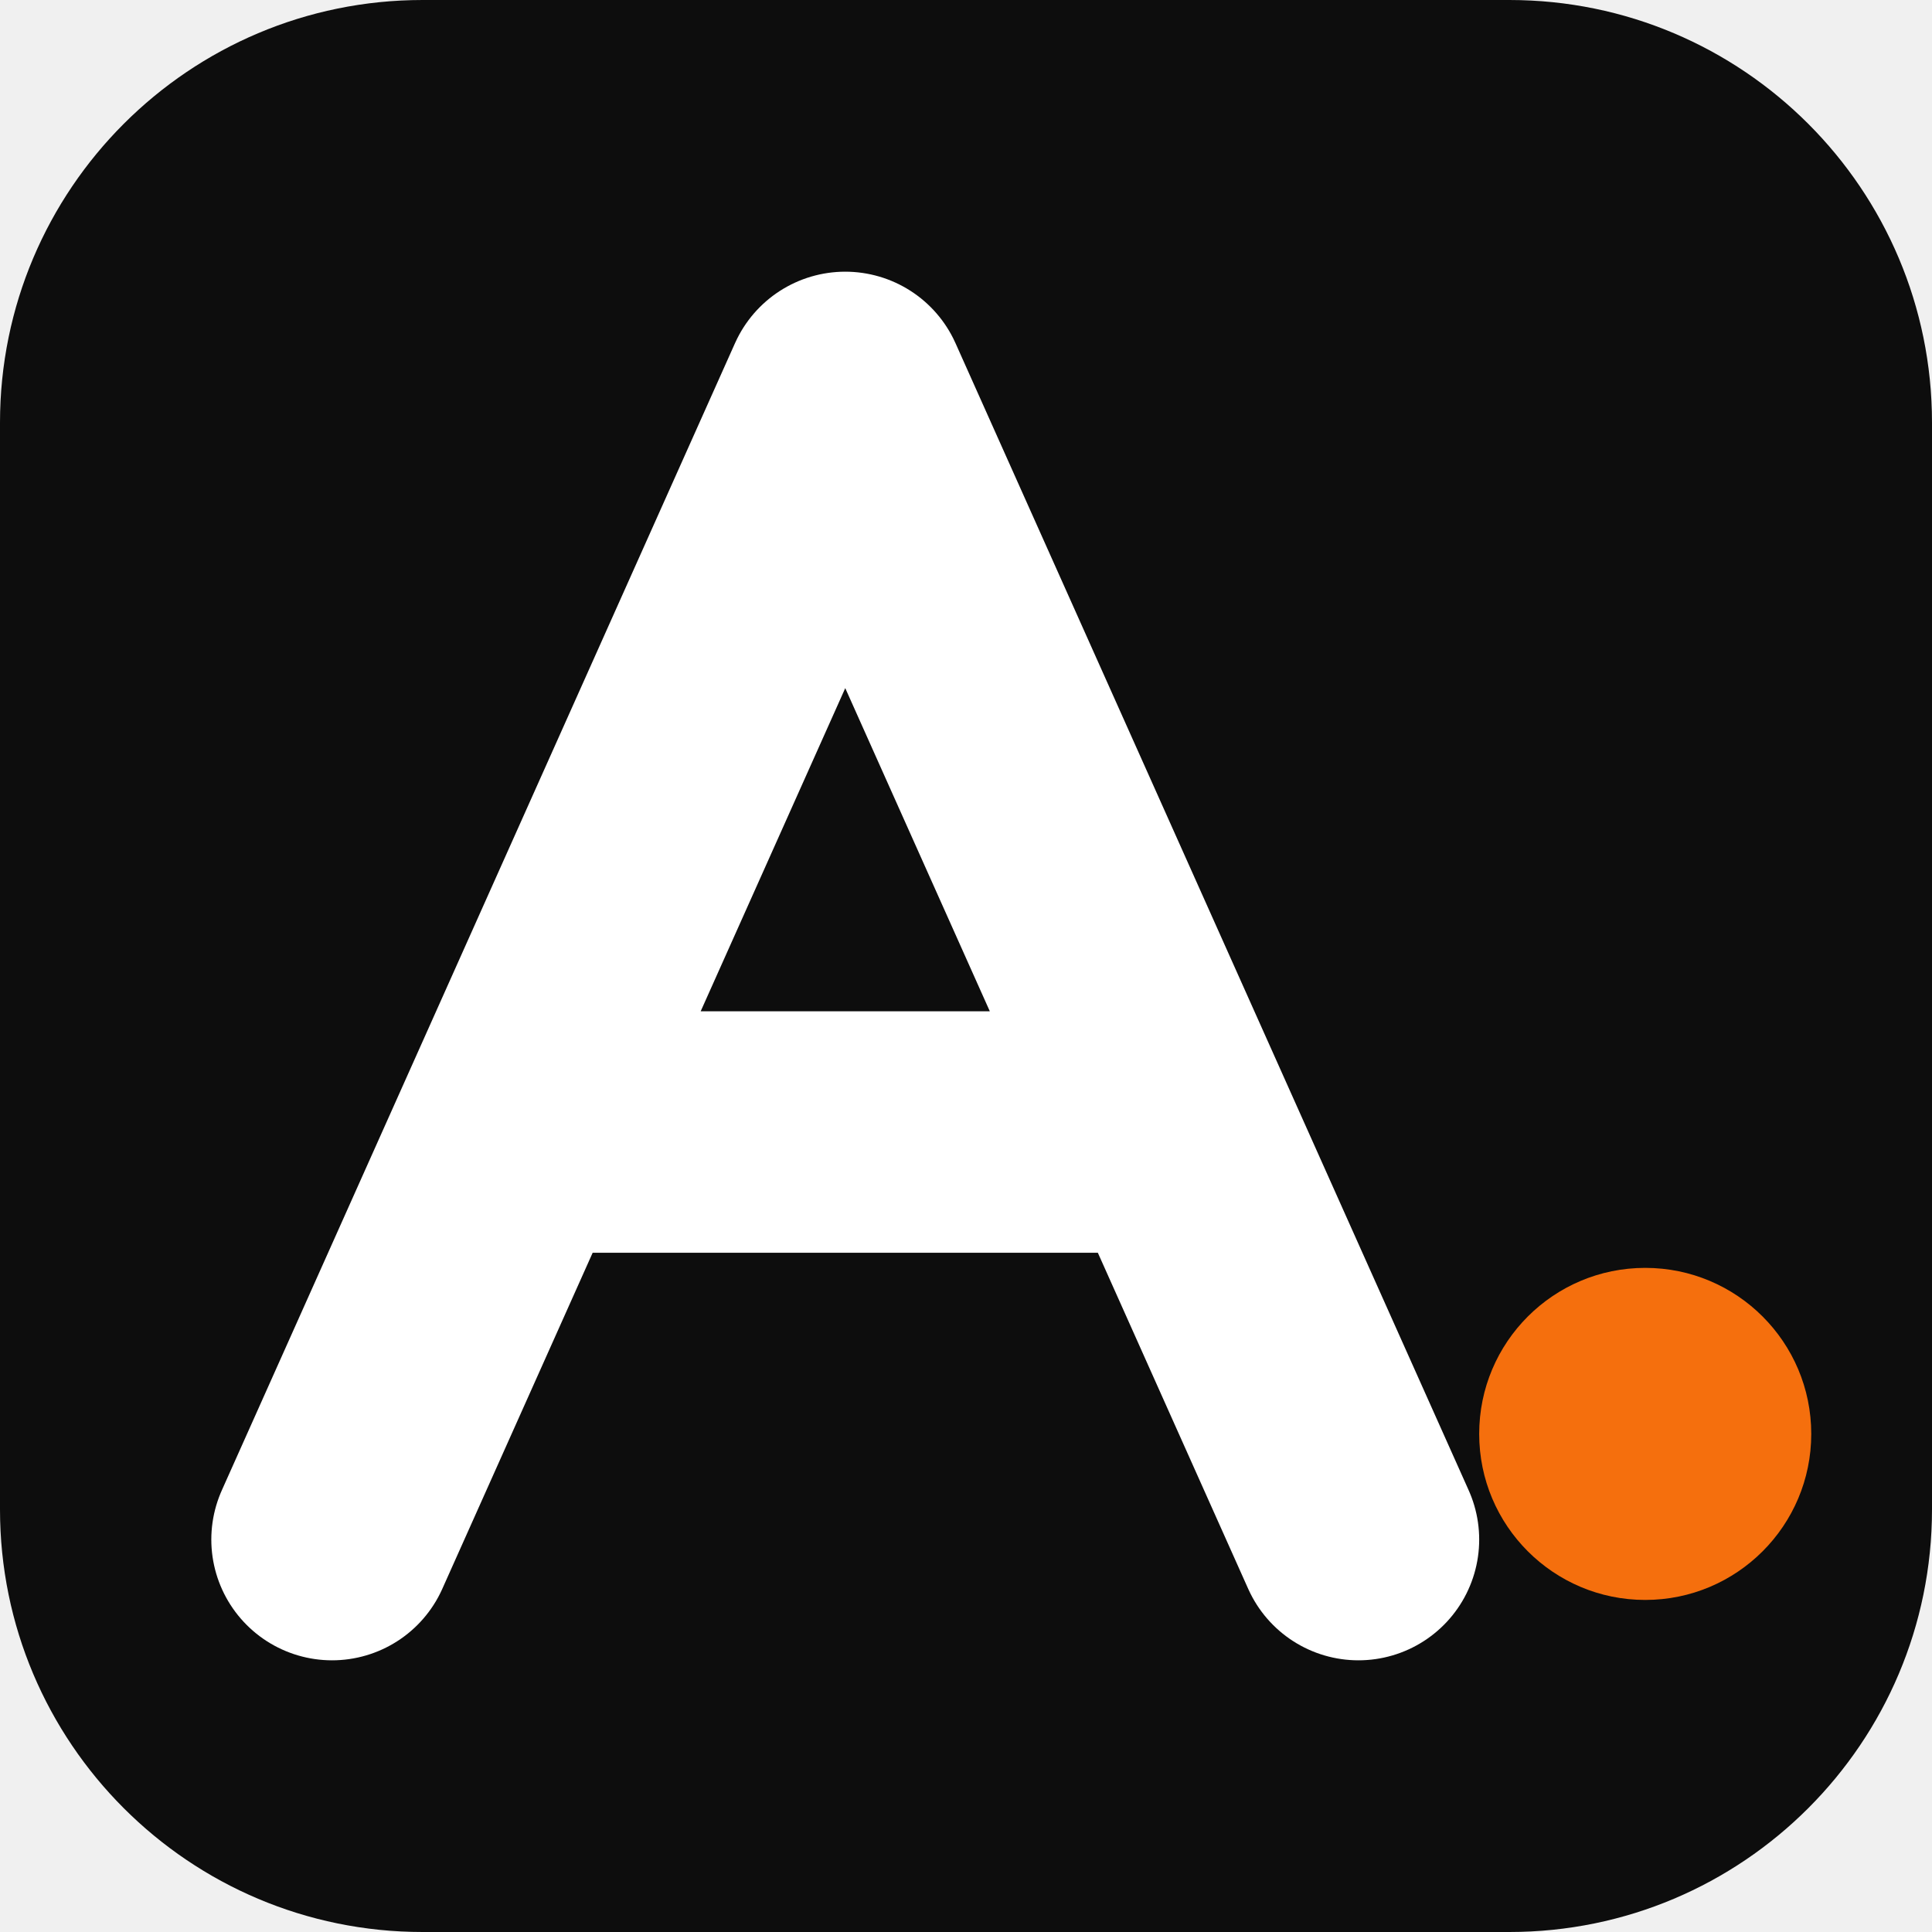
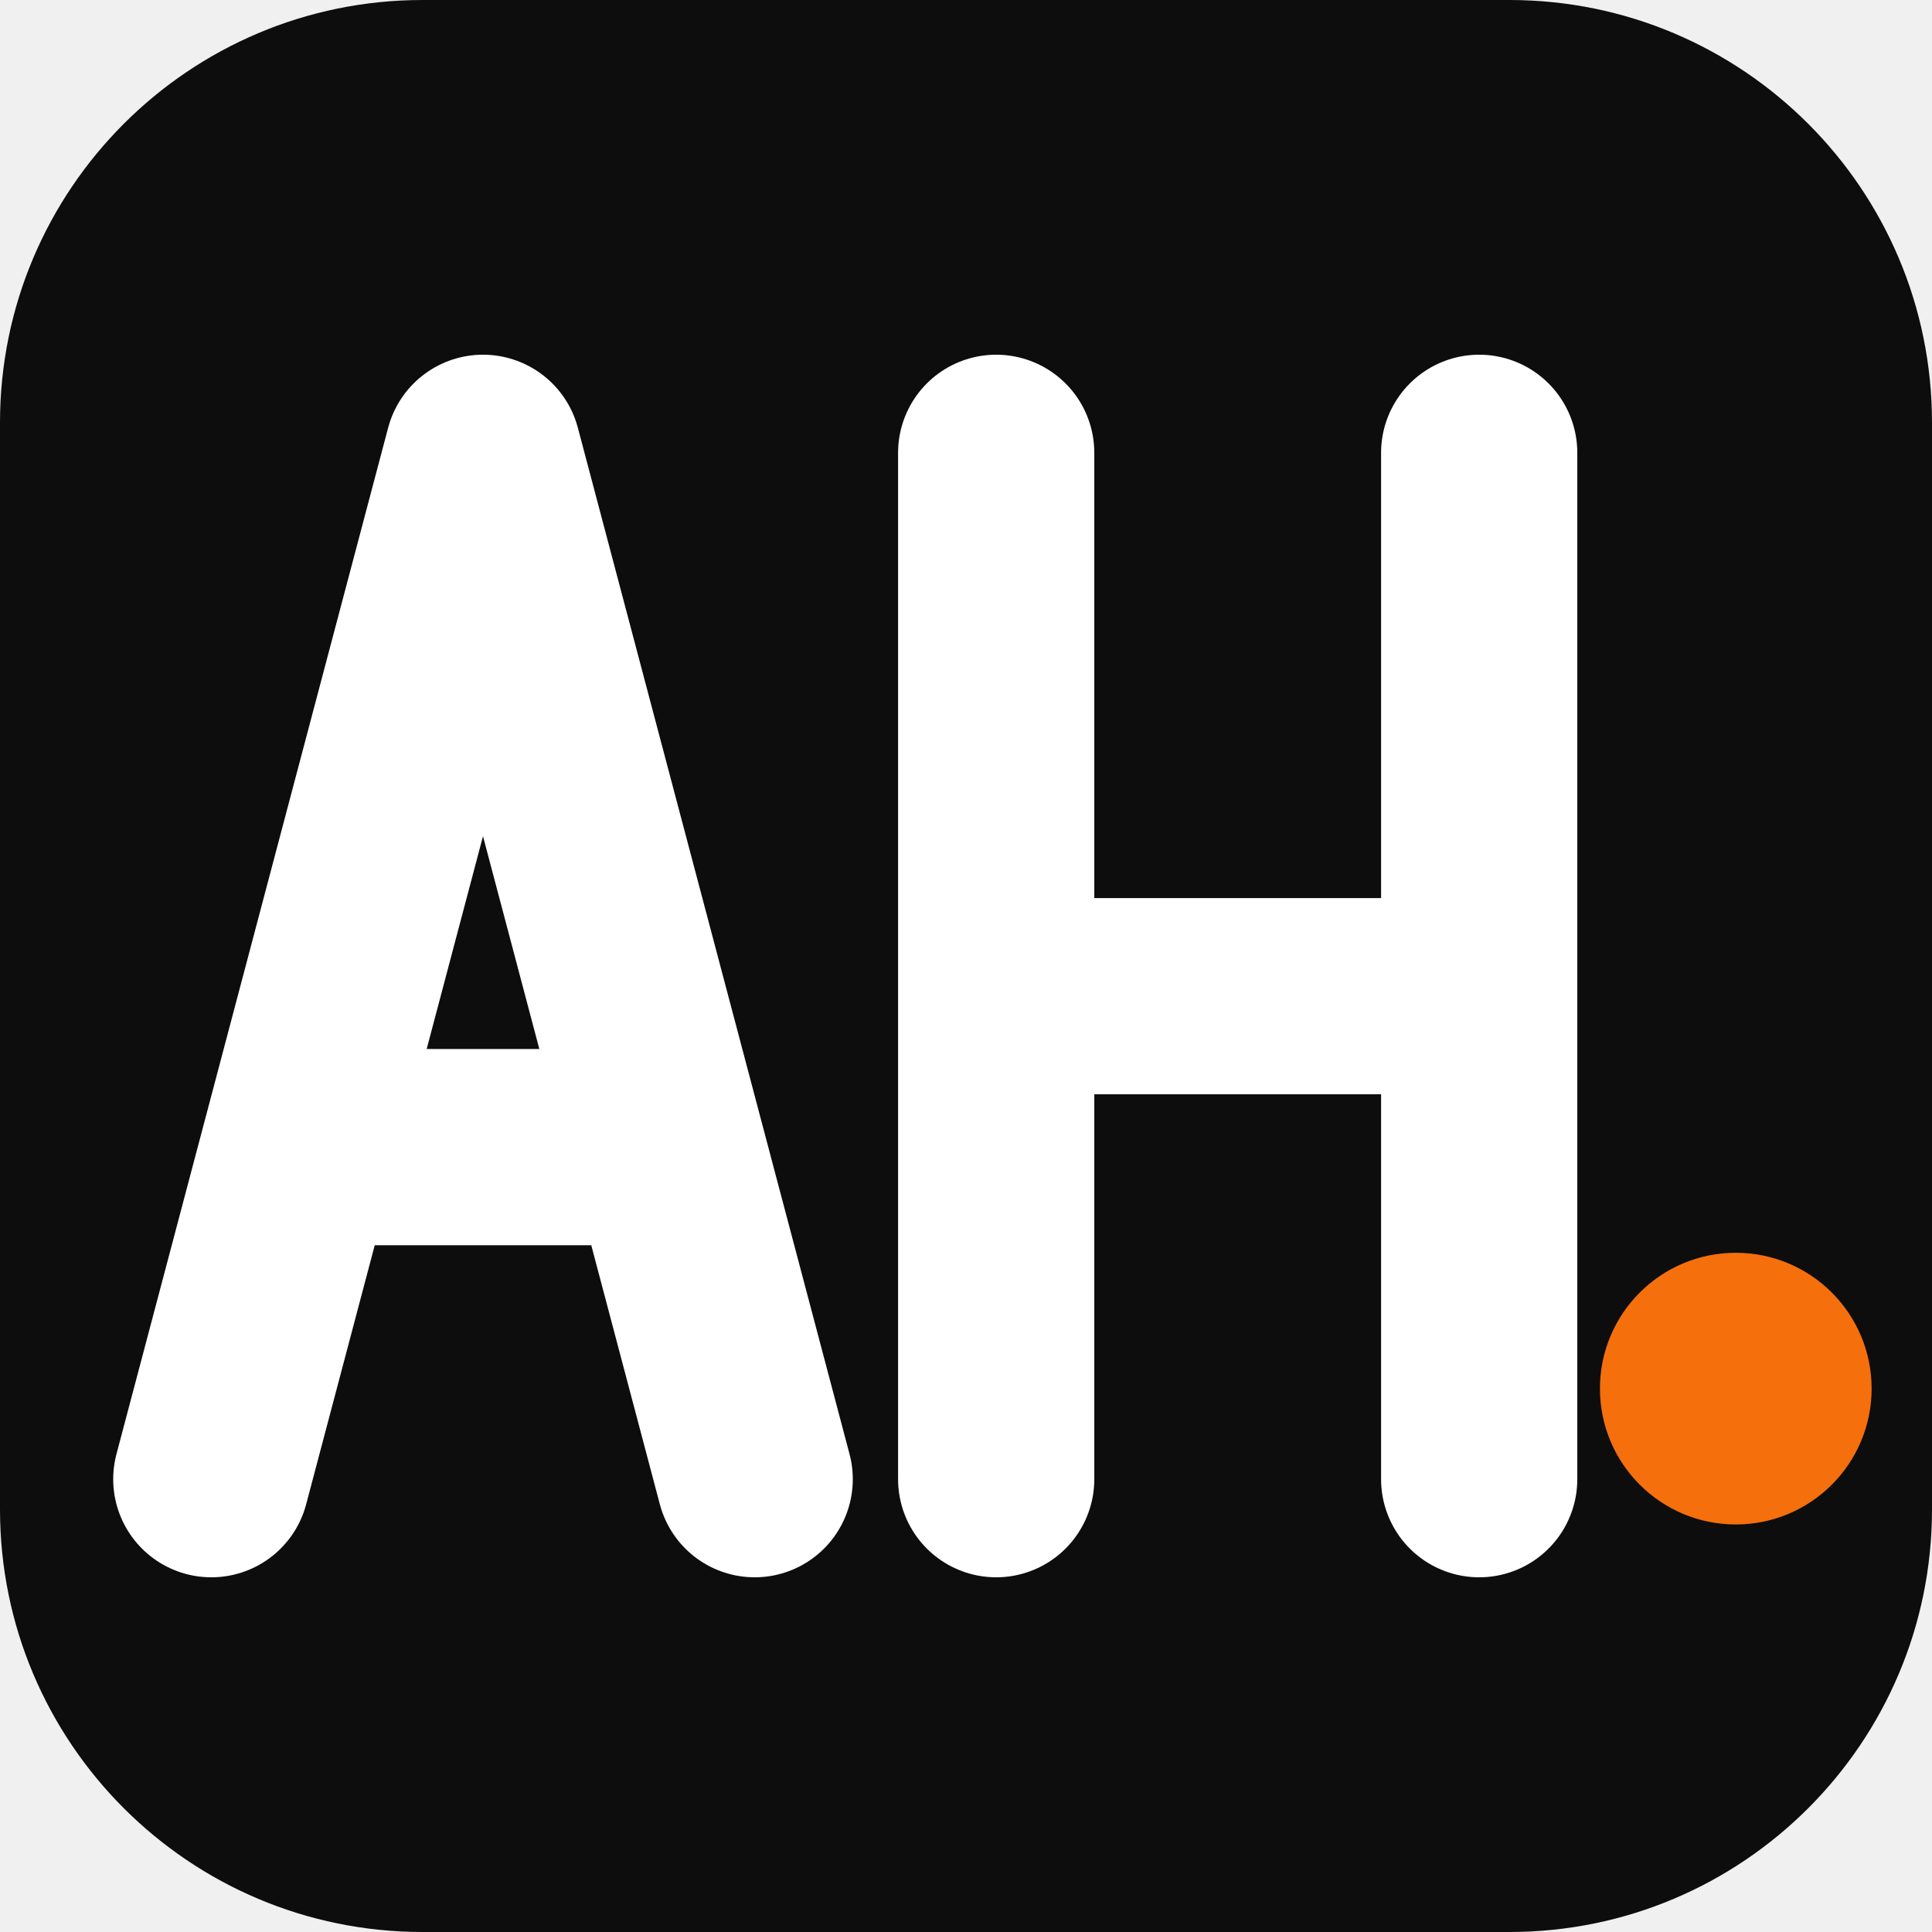
<svg xmlns="http://www.w3.org/2000/svg" viewBox="0 0 64 64">
  <rect width="64" height="64" rx="14" fill="#0D0D0D" />
-   <path d="M11 51 L28 13 L45 51 M17.5 37.5 H38.5" fill="none" stroke="#FFFFFF" stroke-width="8" stroke-linecap="round" stroke-linejoin="round" />
-   <circle cx="54.5" cy="47.5" r="5.5" fill="#F56F0D" />
+   <path d="M7 49 L16 15 L25 49 M10.5 38 H21.5 M33 15 V49 M49 15 V49 M33 33 H49" fill="none" stroke="#FFFFFF" stroke-width="6.5" stroke-linecap="round" stroke-linejoin="round" />
+   <circle cx="57.5" cy="46" r="4.5" fill="#F56F0D" />
</svg>
